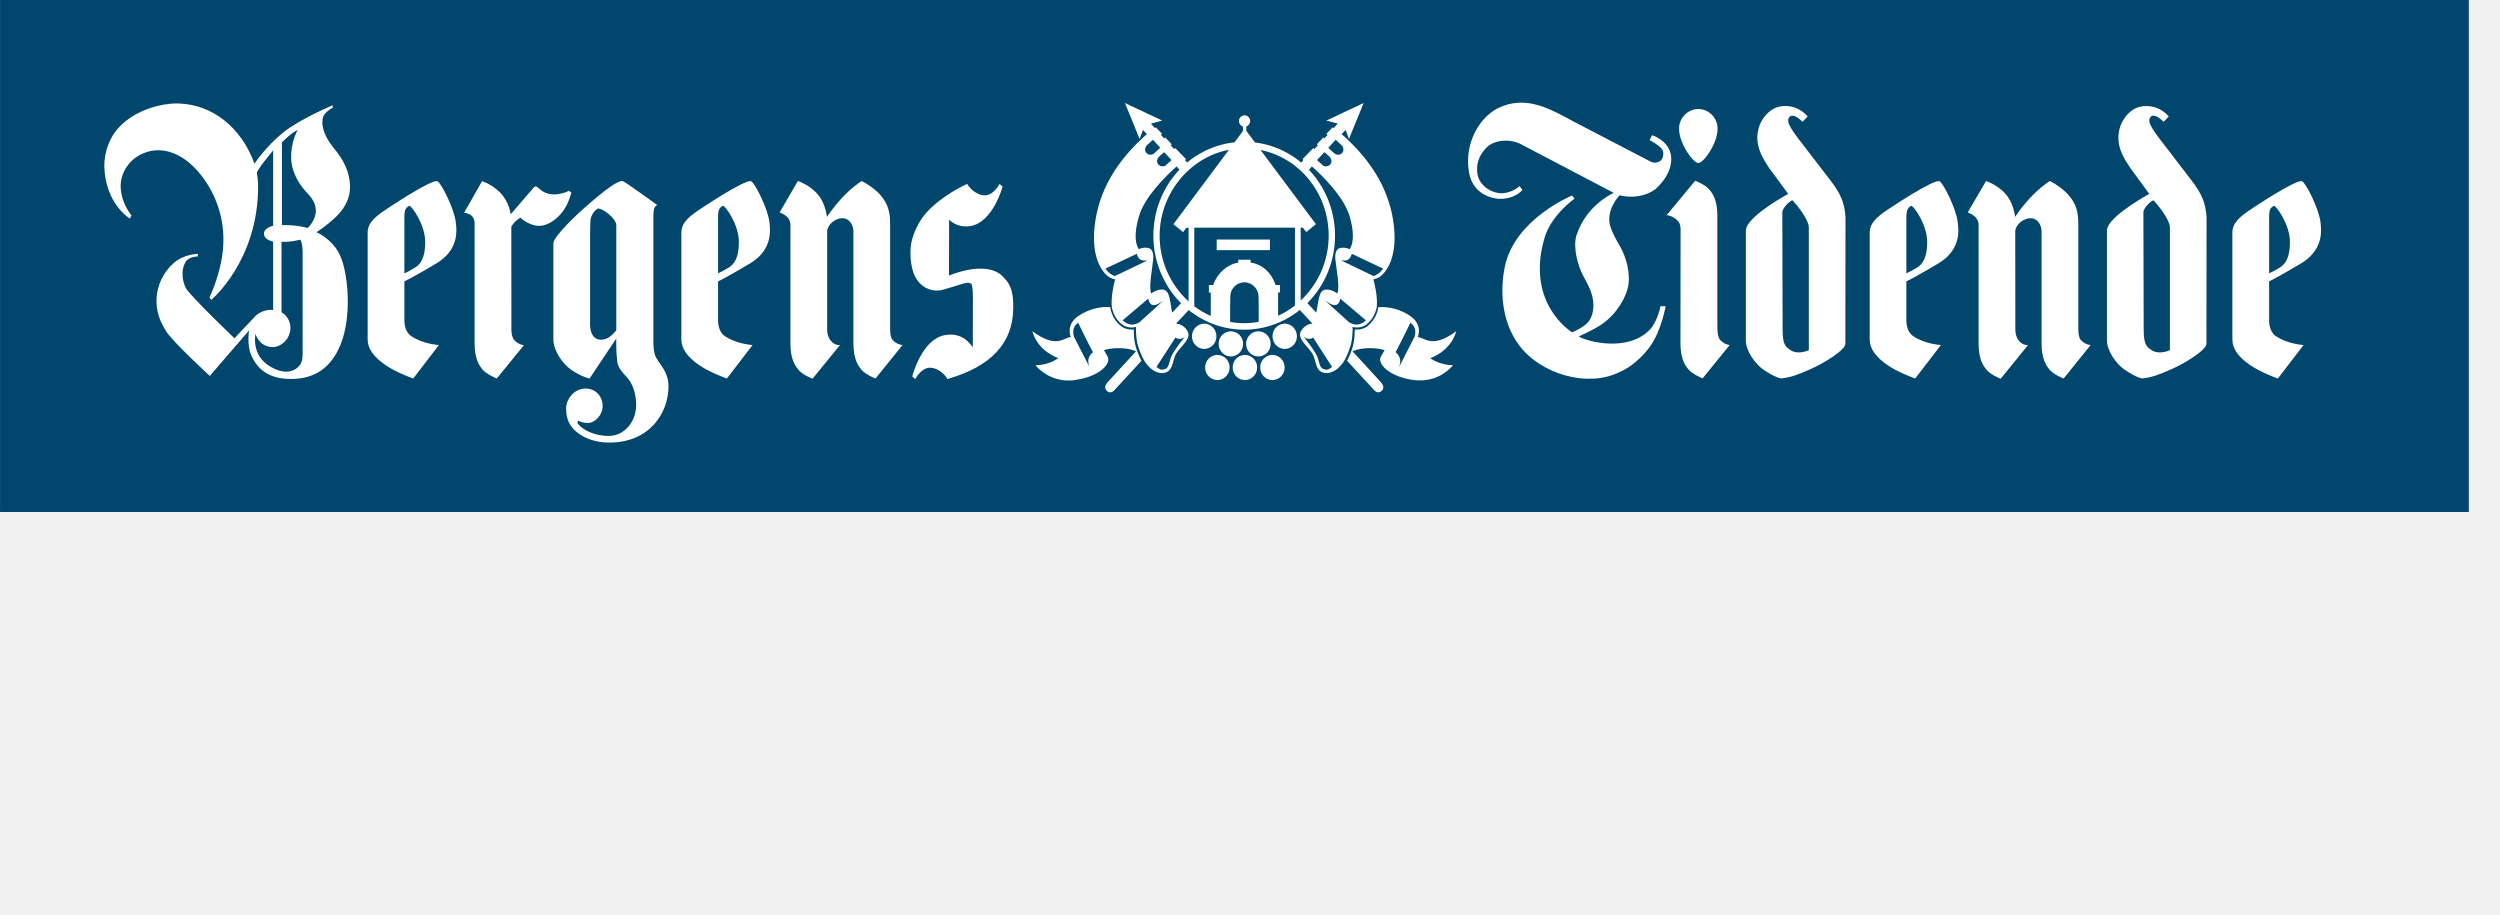
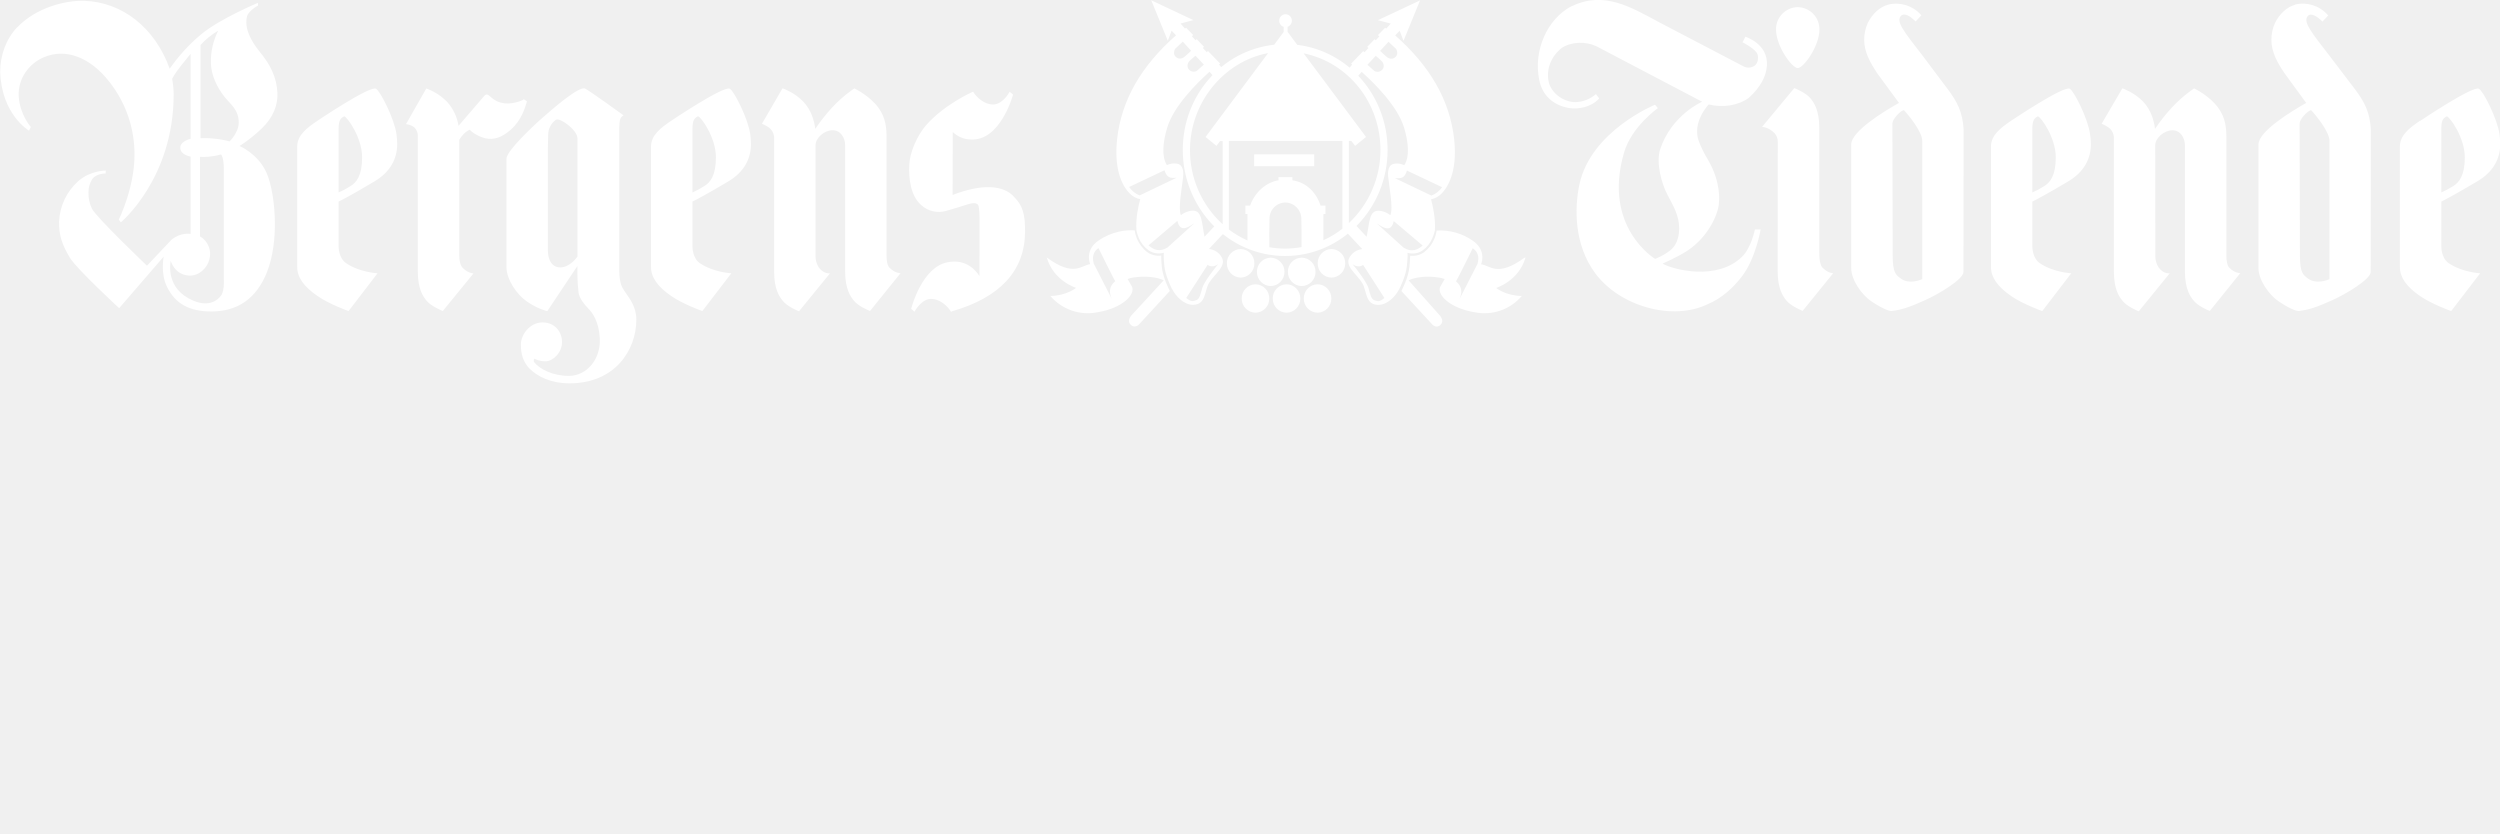
- <svg xmlns="http://www.w3.org/2000/svg" version="1" id="svg4" viewBox="0 0 820 300">
-   <defs id="defs8">
-     <clipPath id="a">
-       <path id="path4851" d="M43.84 1083.3h57.42v11.37H43.84z" />
-     </clipPath>
-     <clipPath id="a-5">
-       <path id="path4851-6" d="M43.84 1083.3h57.42v11.37H43.84z" />
-     </clipPath>
-     <clipPath id="a-5-2">
-       <path id="path4851-6-9" d="M43.84 1083.3h57.42v11.37H43.84z" />
-     </clipPath>
-     <clipPath id="a-5-2-1">
-       <path id="path4851-6-9-2" d="M43.84 1083.3h57.42v11.37H43.84z" />
-     </clipPath>
-     <clipPath id="a-5-2-1-7">
-       <path id="path4851-6-9-2-0" d="M43.84 1083.3h57.42v11.37H43.84z" />
-     </clipPath>
-     <clipPath id="a-5-2-1-7-9">
-       <path id="path4851-6-9-2-0-3" d="M43.84 1083.3h57.42v11.37H43.84z" />
-     </clipPath>
-     <clipPath id="a-5-2-1-7-9-6">
-       <path id="path4851-6-9-2-0-3-0" d="M43.84 1083.3h57.42v11.37H43.84z" />
-     </clipPath>
-     <clipPath id="a-5-2-1-7-9-6-6">
-       <path id="path4851-6-9-2-0-3-0-2" d="M43.84 1083.3h57.42v11.37H43.84z" />
-     </clipPath>
-     <clipPath id="a-5-2-1-7-9-6-6-6">
-       <path id="path4851-6-9-2-0-3-0-2-1" d="M43.84 1083.3h57.42v11.37H43.84z" />
-     </clipPath>
-   </defs>
-   <style id="style7258" />
-   <style id="style6035" />
-   <style id="style5105" />
-   <g id="g5416" transform="translate(1071.22 -513.07) scale(.99361)">
-     <path id="rect5224-3" fill="#01476d" stroke-width=".67" d="M-1078.1 516.37h814.98v169.01h-814.98z" />
-     <g transform="translate(33.98 -16.48) scale(1.0318)" id="g5379">
-       <g id="g4921" transform="translate(-1044.26 548.75) scale(.90575)" fill="#fff" fill-rule="evenodd">
-         <path id="path4889" d="M477.36 81.3c-8.52 6.22-10.77 2.42-13.62 2.07.46-1.1 1.3-4.67-2.57-7.38a17.87 17.87 0 0 0-11.34-3.18c-.03.05-.17 1.2-.66 2.42a10.34 10.34 0 0 1-3.27 4.36 6.23 6.23 0 0 1-4.37 1.09c0 .1-.07.67-.07.98 0 .62 0 .65-.14 2.3-.32 3.69-2.5 7.68-2.54 7.78l-.1-.1 9.79 10.61s1.36 1.5 2.7-.05c1.1-1.23-.35-2.78-.35-2.78l-10.1-11c2-1 5.8-1.47 9.54-.86.6.09 1.16.24 1.76.46l-1.27 2.23h-.03c-1.38 2.43 2.7 6.9 10.9 8.2 8.2 1.3 12.82-3.1 14.58-5.12-5.14-.09-8.03-2.53-8.03-2.53s7.08-2.17 9.19-9.5zm-14.71 1.89l-5.6 10.96c.6-1.53 1.1-3.55-1.16-5.47.17.03 5.24-10.33 5.24-10.33a3.68 3.68 0 0 1 1.76 3.2 7.6 7.6 0 0 1-.24 1.64z" />
-         <path id="path4891" d="M440.72 79.94l-.03-.16.14.03c.03.04 2.6.69 4.57-.74a8.8 8.8 0 0 0 3.1-3.9c.56-1.25.74-2.3.74-2.3l.04-.03c.3-3.78-.68-7.93-1.2-9.83a6.14 6.14 0 0 0 3.23-1.74c1.59-1.54 5.18-6.3 4.02-17.06-1.34-12.24-7.6-22.96-18.48-32.53l1.4-1.46 1.2 3.16L444.63.7l-13.2 6.21 4.05 1.07-1.44 1.57-.36-.25-2.22 2.29.43.39-1.13 1.23c-.24-.2-.35-.35-.35-.35l-2.32 2.43.39.34-1.24 1.33c-.24-.25-.39-.37-.39-.37l-3.8 3.94s.07.08.32.3l-1.66 1.99.82.82 2 1.52 1.83-2.06c3.98 3.55 11.26 10.77 13.27 17.47 1.34 4.46 1.83 9.03.07 11.76a5.2 5.2 0 0 0-3.13-.46c-1.3.17-2.15 1.35-1.94 3.94.25 2.81 1.7 10.01.7 12.18 0 0-1.3-1.1-3.13-1.36-3.62-.54-3.3 3.5-4.3 8.13l-4.04-4.34-2.68 2.44 5.36 5.75c-.88.08-2.6.46-3.9 2.41-1.85 2.84 2.07 5.28 3.9 8.24 1.44 2.35.87 6.83 5 6.83 2.88 0 5.41-2.66 6.61-5.03v.02c.1-.16 2.08-4.16 2.36-7.13.32-2.98.21-4.01.21-4.01zm-7.95-57.5c-1.06 1.13-2.4.41-2.4.41l-2.22-1.99 2.61-2.8a24.1 24.1 0 0 1 1.97 1.77c.29.3 1.02 1.61.04 2.62zm4.25-4.08c-1.02 1.04-2.2.53-2.7.14-.21-.17-.95-.8-2.19-1.98l2.64-2.85a59.3 59.3 0 0 0 2.25 2.12c.4.4.82 1.75 0 2.57zm3.42 35.6l11.08 5.25a7.07 7.07 0 0 1-3.34 2.63l-11.54-5.54c2.08.18 3.1 0 3.8-2.34zm-9.82 40.76c-1.41-.28-1.62-2.08-2.18-4.01-.53-1.68-3.7-5.93-5-7.43 1.06.9 2.54.95 3.34.26l6.69 10.38c-1.69 1.36-2.04.97-2.85.8zm.53-24.11c.88.37 4.33 3.6 5.24-.8l9.05 7.66c-1.48 1.27-3.3 2.3-5.99.65-.1-.07-6.37-5.79-8.3-7.51z" />
-         <path id="path4893" d="M449.83 72.8l-.55.04v.02l.55-.05zm-11.68 18.31l.53.53-.53-.56z" />
-         <path id="path4895" d="M169.95 37.25c-2.72 2.32-11.53 10.54-11.53 13.02v33.96c0 3.92 3.27 8.59 6.3 10.7 3.65 2.5 6.2 2.99 6.3 3.03l.2.03 9.42-14.1v2.65c0 1.84.22 4.82.37 5.73.29 1.85 1.8 3.64 3.05 4.93 1.23 1.27 3.29 3.94 3.59 9.27.39 6.58-4.08 11.83-9.68 11.83-5.07 0-9.17-2.1-10.95-4.38-.03-.16-.06-.29-.06-.43 0-.32.15-.47.26-.56.39.21 1.56.8 3.45.8 2.27 0 5.15-2.68 5.15-5.97 0-3.42-2.37-6.2-6.09-6.2-4.2 0-6.79 4.1-6.79 6.72v.16c0 1.43-.01 4.73 2.61 7.47 2.48 2.56 6.67 4.68 12.42 4.73 14.43.1 21.12-10.45 21.12-19.92 0-4.05-2.06-6.58-3.45-8.6 0 0-.65-.96-.93-1.48-1.08-1.9-.97-5.9-.97-5.9V40.82c0-.64.09-2.43.32-2.96.26-.61.65-.88.65-.88l.38-.26-.37-.27c-.42-.31-10.38-7.5-11.65-8.11-1.97-.97-10.87 6.97-13.12 8.9zm10.7 6.61v37.06c-.25.37-2.4 3.4-5.4 3.4-3.8 0-3.86-4.81-3.86-5V46.83c0-1.28.09-4.06.09-4.06a5.82 5.82 0 0 1 2.41-4.66l.07-.04c1.29-.7 6.68 3.28 6.68 5.8zm449.03-5.46c-3.31 2.24-6.3 4.55-6.3 8.03v37.8c0 3.18 2.08 6.14 6.3 9.06 3.63 2.52 9.53 4.63 9.57 4.65l.21.07 9.08-11.83s-5.6-.26-9.85-3.18c-2.33-1.59-2.36-4.95-2.36-5.49V63.7c.92-.38 4.75-2.44 11.3-6.33 4.96-2.96 7.07-7.1 7.07-11.67 0-.91-.1-1.93-.25-3.06-.6-4.77-5.06-13.64-6.4-14.29-1.97-.97-18.2 9.94-18.37 10.05zm6.65 2.61c0-1.32.18-2.3.5-2.89.42-.78 1.19-1.07 1.23-1.1l.03-.02c.88.14 5.6 6.6 5.6 12.85 0 5.75-1.8 7.9-3.63 9.02a29.8 29.8 0 0 1-3.73 1.99zM209.94 38.4c-3.32 2.24-6.31 4.55-6.31 8.03v37.8c0 3.18 2.06 6.14 6.31 9.06 3.61 2.52 9.5 4.63 9.58 4.65l.19.07 9.08-11.83s-5.58-.26-9.85-3.18c-2.33-1.59-2.34-4.95-2.34-5.49V63.7c.9-.38 4.75-2.44 11.28-6.33 4.94-2.96 7.05-7.1 7.05-11.67 0-.91-.07-1.93-.21-3.06-.62-4.77-5.08-13.64-6.42-14.29-1.97-.97-18.2 9.94-18.36 10.05zm6.66 2.6c0-1.32.14-2.3.47-2.89.43-.78 1.18-1.07 1.22-1.1h.01l.04-.02c.9.14 5.61 6.6 5.61 12.85 0 5.75-1.79 7.9-3.64 9.02-1.6.97-2.89 1.66-3.71 1.99V41.01zM99.16 38.4c-3.35 2.24-6.34 4.55-6.34 8.03v37.8c0 3.18 2.08 6.14 6.34 9.06 3.6 2.52 9.5 4.63 9.55 4.65l.21.07L118 86.18s-5.6-.26-9.84-3.18c-2.36-1.59-2.37-4.95-2.37-5.49V63.7c.91-.38 4.77-2.44 11.28-6.33 4.96-2.96 7.09-7.1 7.09-11.67 0-.91-.09-1.93-.23-3.06-.62-4.77-5.09-13.64-6.44-14.29-1.97-.97-18.18 9.94-18.33 10.05zm6.63 2.61c0-1.32.16-2.3.47-2.89.44-.78 1.22-1.07 1.24-1.1h.01l.04-.02c.88.14 5.6 6.6 5.6 12.85 0 5.75-1.78 7.9-3.65 9.02-1.6.97-2.85 1.66-3.71 1.99zm652-2.61c-3.31 2.24-6.3 4.55-6.3 8.03v37.8c0 3.18 2.04 6.14 6.3 9.06 3.62 2.52 9.53 4.63 9.57 4.65l.2.07 9.08-11.83s-5.55-.26-9.85-3.18c-2.32-1.59-2.32-4.95-2.32-5.49V63.7c.88-.38 4.72-2.44 11.27-6.33 4.92-2.96 7.07-7.1 7.07-11.67 0-.91-.07-1.93-.21-3.06-.64-4.77-5.1-13.64-6.48-14.29-1.93-.97-18.16 9.94-18.33 10.05zm6.68 2.61c0-1.32.15-2.3.43-2.89.45-.78 1.23-1.07 1.26-1.1l.04-.02c.87.14 5.62 6.6 5.62 12.85 0 5.75-1.8 7.9-3.65 9.02a29.97 29.97 0 0 1-3.7 1.99zm-460.1-11.63c-.09.03-8.76 3.87-14.5 10.4-2.85 3.27-5.12 8.59-5.28 12.4-.2 4.2.36 9.8 3.87 12.73a8.16 8.16 0 0 0 7.6 1.74c1.85-.5 5.85-1.76 7.11-2.16 2.08-.64 2.82-.07 3.05.4.35.72.39 4.15.39 4.15l-.03 18.02c-1.17-1.86-4.23-5.49-10.02-4.34-7.9 1.54-11.18 13.86-11.32 14.4l-.05.18 1.06.92.17-.34c.04-.05 2.22-3.97 5.37-3.67 3.64.33 5.72 3.76 5.74 3.8l.15.23.34-.18c14.97-4.31 22.7-12.62 22.84-24.7.07-5.7-.74-8.37-3.31-10.97-3.34-4-10.42-4.24-19.39-.75l.05-19.73a8.31 8.31 0 0 0 5.63 2.36c9.1.54 13.04-13.29 13.2-13.87l.05-.21-1.07-.9-.18.34c-.01.03-2.21 3.97-5.37 3.67-3.64-.35-5.71-3.74-5.73-3.78l-.14-.24zM5.2 9.04C1.62 12.75-.21 17.89-.21 23.06c.4 13.41 9.05 18.45 9.05 18.45l.55-1.15s-3.42-3.8-3.8-9.62C5.3 25.2 8.82 20.5 13.43 18.52c6.83-2.94 14.52-.07 20.55 7.67a36.53 36.53 0 0 1 7.89 22.92c0 10.34-4.93 20.25-4.93 20.25l.64.88S54.13 56.5 54.13 30.12c0-1.5-.2-3.34-.46-4.86 0 0 .68-1.54 2.84-4.2l2.93-3.63v26.62s-3.24.7-3.24 2.78c0 2.3 3.24 2.8 3.24 2.8v24.2s-3.06-.58-6 1.85l-7.67 8.12S29.89 68.62 28.54 65.97a11.2 11.2 0 0 1-1.1-5.16 7.5 7.5 0 0 1 1.15-4.1c1.2-1.82 4.19-1.8 4.19-1.8l.08-.91s-4.82-.07-8.63 3.3a18 18 0 0 0-6 12.68c-.08 4.17.88 7.2 3.41 11.37 2.27 3.64 15.41 15.75 15.41 15.75l13.92-16.11s-1.05 5.2 1 9.4c2.66 5.42 7.1 7.78 13.9 7.78 8.28 0 14.1-4.03 17.4-12.18 2.09-5.17 2.53-11.12 2.53-15.22 0-6.28-1.07-12.65-2.71-16.21-2.7-5.88-8.36-8.23-8.36-8.23s3.34-2 7-5.53c3.6-3.45 5.05-7.37 4.86-11.1-.28-4.92-2.18-8.75-5.63-12.95-3.17-3.9-4.14-6.98-4.14-9.14 0-.72.09-1.27.16-1.62.32-1.97 3.49-3.62 3.49-3.62v-.88s-11.7 4.9-17.66 9.76a55.14 55.14 0 0 0-9.97 10.88C48.17 9.18 37.92 1.3 26.19.87 19.91.67 10.98 3.1 5.21 9.04zM65.29 81.9a6.35 6.35 0 0 0-2.9-7.29V49.7s1.07.11 2.87-.05 3.7-.69 3.7-.69.84.64.89 4.42v34.9c0 1.09.12 2.8-.62 4.45-.28.63-2.95 4.56-8.95 2.02-8.72-3.7-7.2-11.6-7.08-12.5 0 0 1.13 4.32 5.65 4.65 3.11.23 5.79-2.34 6.44-5zm2.81-71.75a21.17 21.17 0 0 0-2.3 9.96c0 3.95 1.99 7.97 4.3 10.83 1.84 2.29 4.41 4 4.41 8 0 3.12-2.74 5.8-2.85 5.91a28.4 28.4 0 0 0-5.23-.9c-1.47-.2-3.4-.1-3.89-.1v-29.2a23.33 23.33 0 0 1 5.56-4.5zm650.58-8.1c-2.53.64-4.89 2.81-6.37 5.8a13.08 13.08 0 0 0-1.09 5.16c0 3.93 1.94 7.25 4.05 10.39 2.11 2.9 5.95 8.13 6.86 9.4-4.71 2.65-14.95 8.92-14.95 13v38.76c0 3.66 3.27 8.33 6.3 10.38 4.22 2.85 6.26 3.2 6.54 2.98l-.14.05c3.1-.4 5.42-1.14 10.35-3.36 4.32-1.93 12.1-6.58 12.1-8.88l.04-43.03v-1.67c-.32-5.39-2-8.59-5-12.58l-7.85-10.26c-6.12-7.83-8.4-10.77-6.96-12.5.24-.35.6-.5.98-.52 1.51-.06 3.41 1.95 3.45 1.97l.2.22 1.84-1.93-.2-.21a10.4 10.4 0 0 0-10.15-3.17zm1.48 78.6l-.1-41.38c0-1.27 2.18-3.65 3.3-4.1.22-.1.32-.07.32-.07 1.62 1.72 5.74 6.81 5.74 9.6v43.32c-.77.35-4.19 1.63-6.65-.13-1.63-1.18-2.6-1.9-2.6-7.23zM591.14 2.05c-2.5.64-4.9 2.81-6.37 5.8a13.15 13.15 0 0 0-1.09 5.16c0 3.93 1.97 7.25 4.01 10.39 2.15 2.9 5.99 8.13 6.9 9.4-4.75 2.65-14.96 8.92-14.96 13v38.76c0 3.66 3.27 8.33 6.3 10.38 4.26 2.85 6.27 3.2 6.55 2.98l-.14.05c3.1-.4 5.42-1.14 10.35-3.36 4.33-1.93 12.1-6.58 12.1-8.88l.04-43.03v-1.67c-.32-5.39-2-8.59-5-12.58l-7.88-10.26c-6.1-7.83-8.38-10.77-6.97-12.5.28-.35.63-.5 1.02-.52 1.51-.06 3.41 1.95 3.45 1.97l.2.22 1.8-1.93-.17-.21c-.04-.05-3.8-4.65-10.14-3.17zm1.48 78.6l-.1-41.38c0-1.27 2.18-3.65 3.3-4.1.21-.1.32-.07.36-.07 1.58 1.72 5.7 6.81 5.7 9.6v43.32c-.78.35-4.2 1.63-6.62-.13-1.66-1.18-2.64-1.9-2.64-7.23zM492.07 2.5c-7.74 4.08-12 14.03-10.13 23.1.9 4.73 4.29 7.95 9.32 8.81 2.95.52 7-.31 9.36-2.9.1-.1.1-.14.1-.14l-1.01-1.3-.1.07a10.26 10.26 0 0 1-6.24 2.44c-3.27.02-7.25-2.23-8.38-6.04-1.01-4.06.57-8.26 4.09-11 3.03-1.91 7.46-2.07 10.84-.43.03 0 33.05 17.33 33.05 17.33s-9.54 4.07-13.13 14.9c-1.41 4.34.52 10.95 2.29 14.28 1.76 3.32 3.65 6.54 3.65 10.35 0 0 .15 2.97-1.23 5.22-1.3 2.59-6.3 4.49-6.3 4.49s-16.54-9.93-9.75-33.24c2.36-8.2 10.63-13.97 10.63-13.97l-.91-1.08s-20.1 8.2-23.69 24.99c-1.62 7.67-1.58 18.99 4.96 27.8 7.71 10.39 24.25 15.05 35.27 9.68 4.11-1.69 7.96-5.05 10.84-8.9 4.19-5.61 5.7-14.49 5.7-14.49l-1.8-.01s-1.12 5.73-4 8.53c-7.85 7.72-21.76 4.03-24.92 2.18 0 0 4.6-2 7.7-4 7.08-4.65 9.97-12.26 9.97-15.29 0 0 .8-5.96-3.42-13.21a35.43 35.43 0 0 1-2.89-5.82c-2.25-6.04 3.1-11.56 3.1-11.56 4.3 1.09 9.19.4 12.57-2.08 3.73-3.38 5.45-6.8 5.66-10.07.49-6.86-6.75-9.06-6.75-9.06l-.89 1.74s4.4 2.19 4.76 3.95c.27 1.39-.1 2.5-.67 3.14a3.33 3.33 0 0 1-3.6.55l-26.92-14c-8.65-4.67-17.17-9.76-27.13-4.95zm63.98 7.33c0 5.22 5 12.07 6.8 12.07 1.83 0 6.79-6.85 6.79-12.07a6.9 6.9 0 0 0-6.8-7.02 6.92 6.92 0 0 0-6.79 7.02z" />
-         <path id="path4897" d="M561.61 28.32l-9.96 12s1.97 0 3.91 1.97c.6.6.95 1.47 1.02 2.61l-.04 40.68c0 5.65 1.8 7.96 2.68 9.06 1.4 1.82 4.82 3.15 4.96 3.23l.18.09 9.57-11.78s-1.65 0-3.38-1.8c-.56-.59-.84-1.97-.91-3 0 0-.07-.92-.07-2.45V40.5c0-5.63-1.8-7.94-2.68-9.06-1.4-1.8-4.78-3.15-4.93-3.2l-.2-.1zm-283.33 56.1c-.7-.72-.9-2.3-.9-3.7v-36.8c0-3.23-.2-6.38-2.55-9.61-2.64-3.64-7.17-5.88-7.36-5.97l-.14-.08-.16.08c-.03.04-3.33 2.13-6.88 5.95a56.28 56.28 0 0 0-5.24 6.65c-.34-2.59-1.25-5.9-3.72-8.5-2.66-2.81-6.14-4.06-6.28-4.12l-.23-.06-.14.17-6.33 10.9c.01 0 1.25.55 1.9 1a4.15 4.15 0 0 1 1.91 3.59v41.8c0 5.65 1.8 7.96 2.68 9.05 1.39 1.83 4.79 3.19 4.93 3.24l.2.07 9.7-11.9s-1.92.36-3.5-1.8a6.43 6.43 0 0 1-1.04-3.56V46.09c0-2.28 2.75-4.7 5.36-4.7 2.54 0 3.92 2.44 3.92 4.7v39.55c0 5.67 1.8 7.97 2.66 9.06 1.4 1.83 4.8 3.18 4.94 3.24l.2.07 9.55-11.83s-1.78.04-3.48-1.76zm419.67 0c-.66-.72-.87-2.3-.87-3.7v-36.8c0-3.23-.21-6.38-2.57-9.61-2.64-3.64-7.15-5.88-7.36-5.97l-.14-.08-.14.08c-.04.04-3.34 2.13-6.9 5.95a55.32 55.32 0 0 0-5.24 6.65c-.32-2.59-1.24-5.9-3.7-8.5-2.67-2.81-6.16-4.06-6.3-4.12l-.2-.06-.15.17-6.37 10.9c.03 0 1.27.55 1.9 1a4.09 4.09 0 0 1 1.94 3.59v41.8c0 5.65 1.79 7.96 2.67 9.05 1.4 1.83 4.79 3.19 4.93 3.24l.2.07 9.69-11.9s-1.9.36-3.49-1.8a6.42 6.42 0 0 1-1.02-3.56l-.04-34.73c0-2.28 2.79-4.7 5.4-4.7 2.53 0 3.9 2.44 3.9 4.7v39.55c0 5.67 1.8 7.97 2.67 9.06 1.41 1.83 4.79 3.18 4.93 3.24l.2.07 9.55-11.83s-1.76.04-3.49-1.76zM163.82 31.67c-.77.61-2.46 1.02-3.67 1.2a8.1 8.1 0 0 1-4.77-.57c-1.27-.6-2.1-1.56-2.66-1.93-.78-.53-1.32.26-1.32.26l-8.04 9.36a14.76 14.76 0 0 0-3.58-7.5 17.31 17.31 0 0 0-6.3-4.11l-.22-.08-.13.2-6.23 10.95a5.2 5.2 0 0 1 2.52.95c1.32 1.28 1.18 2.48 1.18 3.57v41.67c0 5.67 1.81 7.97 2.68 9.06 1.4 1.83 5.15 3.3 5.15 3.3l9.61-11.77s-1.73 0-3.43-1.79c-.7-.72-1.02-2.32-1.02-3.71l-.02-36.36c.69-1.21 2.02-2.65 3.3-3.15.97 1.13 3.14 2.3 4.95 2.7 2.47.54 5.03-.16 7.92-2.72 3.34-2.97 4.43-6.8 5.05-8.85zm224.82 62.47a4.4 4.4 0 0 1 4.33-4.47 4.39 4.39 0 0 1 4.31 4.47 4.38 4.38 0 0 1-4.31 4.43 4.4 4.4 0 0 1-4.33-4.43zm9.73 0a4.39 4.39 0 0 1 4.32-4.47 4.39 4.39 0 0 1 4.32 4.47 4.38 4.38 0 0 1-4.32 4.43 4.38 4.38 0 0 1-4.32-4.43zm9.72 0a4.4 4.4 0 0 1 4.33-4.47c2.37 0 4.3 1.99 4.3 4.47a4.38 4.38 0 0 1-4.3 4.43 4.4 4.4 0 0 1-4.33-4.43zm-14.68-8.36a4.38 4.38 0 0 1 4.31-4.45 4.38 4.38 0 0 1 4.32 4.45 4.38 4.38 0 0 1-4.32 4.45 4.38 4.38 0 0 1-4.3-4.45zm9.71 0a4.38 4.38 0 0 1 4.32-4.45 4.38 4.38 0 0 1 4.33 4.45 4.39 4.39 0 0 1-4.33 4.45 4.38 4.38 0 0 1-4.32-4.45zM384 83.1a4.42 4.42 0 0 1 4.33-4.47 4.39 4.39 0 0 1 4.29 4.47 4.38 4.38 0 0 1-4.3 4.47A4.4 4.4 0 0 1 384 83.1zm28.44 0a4.4 4.4 0 0 1 4.32-4.47c2.38 0 4.3 2.01 4.3 4.47a4.39 4.39 0 0 1-4.3 4.47c-2.4 0-4.32-2-4.32-4.47zm-48.84.87c-.14-1.66-.14-1.7-.14-2.3 0-.32-.05-.89-.03-1-.56.13-2.7.18-4.4-1.08a10.06 10.06 0 0 1-3.26-4.36 8.72 8.72 0 0 1-.65-2.42c-2.38-.25-7.04.2-11.35 3.18-3.89 2.71-3.03 6.29-2.58 7.38-2.86.35-5.11 4.15-13.6-2.08 2.1 7.34 9.18 9.5 9.18 9.5s-2.9 2.45-8.06 2.54a15.41 15.41 0 0 0 14.6 5.12c8.19-1.3 12.27-5.77 10.88-8.2l-1.27-2.23a8.67 8.67 0 0 1 1.74-.46c3.75-.6 7.55-.15 9.56.86l-10.12 11s-1.44 1.55-.35 2.78c1.32 1.55 2.73.05 2.73.05l9.67-10.5c-.07-.11-2.23-4.1-2.55-7.78zm-15.71 10.18l-5.61-10.96a6.46 6.46 0 0 1-.23-1.64c0-1.26.61-2.57 1.74-3.2 0 0 5.08 10.36 5.24 10.33-2.27 1.92-1.76 3.94-1.14 5.47z" />
-         <path id="path4899" d="M378.37 78.61l5.38-5.75-2.68-2.44-4.08 4.34c-.95-4.62-.67-8.67-4.26-8.13a6.92 6.92 0 0 0-3.15 1.36c-.95-2.17.48-9.37.73-12.18.21-2.59-.67-3.77-1.96-3.94a5.23 5.23 0 0 0-3.15.46c-1.74-2.73-1.23-7.3.11-11.76 2-6.7 9.27-13.92 13.25-17.47l1.85 2.06 1.99-1.52.8-.82-1.67-2c.27-.2.36-.29.36-.29l-3.82-3.94s-.15.12-.37.37l-1.24-1.33.38-.34-2.31-2.43-.35.35-1.15-1.23.4-.4-2.2-2.28-.34.25-1.4-1.57 4-1.07L360.31.7l5.18 12.68 1.2-3.16 1.38 1.46c-10.88 9.57-17.12 20.29-18.46 32.53-1.18 10.76 2.4 15.52 4 17.06a6.15 6.15 0 0 0 3.24 1.74c-.53 1.9-1.5 6.05-1.18 9.83v.02s.22 1.06.73 2.3a9.15 9.15 0 0 0 3.12 3.91 5.77 5.77 0 0 0 4.57.74l.15-.03v.16s-.15 1.03.17 4c.28 2.98 2.27 6.98 2.36 7.14l.02-.02c1.2 2.37 3.7 5.03 6.6 5.03 4.12 0 3.57-4.48 5-6.83 1.82-2.96 5.75-5.4 3.88-8.24a5.08 5.08 0 0 0-3.9-2.4zm-4.2-60.54l2.6 2.8-2.22 1.98s-1.3.72-2.4-.4c-.96-1-.26-2.33.04-2.62.1-.15.88-.85 1.99-1.76zm-6.26-2.28c.13-.1 1.11-1.02 2.28-2.12l2.6 2.85a45.37 45.37 0 0 1-2.17 1.98c-.5.39-1.72.9-2.7-.14-.84-.82-.4-2.16 0-2.57zm-11.19 46.05s-1.85-.56-3.32-2.63l11.08-5.25c.72 2.34 1.74 2.52 3.79 2.34zm8.75 16.28c-2.66 1.66-4.52.62-5.99-.65l9.05-7.67c.95 4.42 4.38 1.18 5.24.8-1.93 1.73-8.2 7.45-8.3 7.52zm11.03 12.59c-.58 1.93-.8 3.73-2.18 4-.81.18-1.18.57-2.87-.79l6.7-10.38c.8.7 2.3.64 3.35-.26-1.3 1.5-4.5 5.75-5 7.43z" />
-         <path id="path4901" d="M406.22 14.63c-.09-.14-2.95-4-3.02-4.08V8.99a2 2 0 0 0 1.34-1.9 2 2 0 0 0-1.96-2.05 2 2 0 0 0-1.99 2.04 2 2 0 0 0 1.4 1.92v1.59c-.08.1-2.9 3.87-2.98 4-16.35 1.79-28.65 15.95-28.65 32.98 0 18.3 14.38 33.2 32.06 33.2 17.7 0 32.1-14.9 32.1-33.2 0-16.83-12.16-30.98-28.3-32.94zM382.8 70.8a31.32 31.32 0 0 1-10.23-23.22c0-14.76 10.5-27.7 24.47-30.35l-19.6 26.27 3.42 2.8 1.13-1.51h.8v26zm14.68 7.23c-.04-2.6 0-8.7.05-8.87a5.04 5.04 0 0 1 4.96-5.14 5.1 5.1 0 0 1 5.02 5.14c.05.17.07 6.21.05 8.83-1.67.3-3.4.48-5.14.48a28.9 28.9 0 0 1-4.94-.44zm22.9-5.8a28.84 28.84 0 0 1-5.97 3.61v-8.18l.66-.05v-2.62h-1.53c-1.42-4.2-4.48-7.28-8.83-7.92v-1h-4.37l.02 1c-3.92.64-7.44 3.75-8.89 7.92h-1.5v2.62l.66.05v8.27a29.93 29.93 0 0 1-5.82-3.43V44.74h35.56v27.47zm2.01-1.75V44.74h.77l1.2 1.55.14-.12 3.27-2.68s-18.94-25.4-19.56-26.2c14 2.85 24.07 15.48 24.07 30.28 0 8.71-3.6 17.04-9.89 22.9z" />
-         <path id="path4903" d="M392.73 48.93h18.79v3.73h-18.8z" />
-       </g>
-     </g>
-   </g>
+ <svg xmlns="http://www.w3.org/2000/svg" viewBox="0 0 900 300">
+   <path fill="#fff" d="M451.5 55.55h21.6v4.29h-21.61zm34.09 24.77V50.74h.89l1.37 1.78.16-.14 3.76-3.08S470 20.11 469.3 19.2c16.1 3.27 27.66 17.77 27.66 34.8a36.03 36.03 0 0 1-11.36 26.3zm-2.31 2.01a33.15 33.15 0 0 1-6.86 4.15v-9.4l.75-.06v-3.01h-1.75c-1.64-4.83-5.14-8.37-10.16-9.1v-1.15h-5.01l.02 1.14c-4.5.74-8.55 4.31-10.22 9.11h-1.71v3l.75.06v9.5a34.4 34.4 0 0 1-6.69-3.94V50.74h40.87v31.57zM456.96 89a278.5 278.5 0 0 1 .06-10.2 5.79 5.79 0 0 1 5.7-5.9 5.86 5.86 0 0 1 5.76 5.9c.07.2.09 7.14.07 10.16-1.93.34-3.91.54-5.92.54a33.21 33.21 0 0 1-5.67-.5zm-16.87-8.32A36 36 0 0 1 428.4 54c0-16.97 12.06-31.85 28.12-34.89L434 49.31l3.93 3.2 1.3-1.72h.92v29.88zm26.9-64.56c-.1-.16-3.38-4.6-3.46-4.68V9.66a2.3 2.3 0 0 0 1.54-2.18 2.3 2.3 0 0 0-2.25-2.36 2.3 2.3 0 0 0-2.3 2.36 2.3 2.3 0 0 0 1.61 2.2v1.81l-3.43 4.61c-18.78 2.06-32.9 18.32-32.9 37.9 0 21.03 16.52 38.16 36.83 38.16 20.34 0 36.9-17.12 36.9-38.16 0-19.34-13.97-35.6-32.52-37.86zm-34.14 87.44c-.67 2.22-.91 4.29-2.5 4.61-.93.2-1.36.64-3.3-.9l7.7-11.94c.91.8 2.64.73 3.85-.3-1.5 1.72-5.17 6.61-5.75 8.54zm-12.5-14.49c-3.06 1.9-5.19.71-6.88-.74l10.39-8.82c1.1 5.08 5.03 1.35 6.03.92-2.22 1.98-9.43 8.56-9.54 8.63zM410.3 70.34s-2.14-.64-3.82-3.02l12.74-6.03c.83 2.7 2 2.9 4.35 2.7zm12.9-52.92c.15-.1 1.27-1.17 2.61-2.43l3 3.28a52.14 52.14 0 0 1-2.5 2.27c-.57.45-1.98 1.04-3.11-.16-.97-.94-.45-2.48 0-2.96zm7.18 2.63l3 3.21-2.56 2.29s-1.5.82-2.76-.46c-1.1-1.16-.29-2.68.05-3.01.11-.18 1.01-.99 2.29-2.04zm4.83 69.58l6.2-6.61-3.09-2.79-4.69 5c-1.1-5.32-.77-9.97-4.9-9.35a7.95 7.95 0 0 0-3.62 1.57c-1.09-2.5.55-10.77.84-14 .25-2.98-.77-4.34-2.25-4.53a6.01 6.01 0 0 0-3.62.53c-2-3.15-1.42-8.4.13-13.53 2.3-7.7 10.65-15.99 15.2-20.08l2.15 2.37 2.28-1.75.92-.94-1.92-2.3c.32-.23.42-.33.42-.33l-4.39-4.52s-.18.13-.43.42l-1.42-1.53.43-.4-2.65-2.78-.4.4-1.32-1.42.46-.46L427 10l-.4.28-1.6-1.81 4.6-1.24L414.45.1l5.96 14.57 1.37-3.63 1.59 1.68c-12.5 11-19.68 23.32-21.21 37.39-1.35 12.36 2.76 17.84 4.6 19.6a7.07 7.07 0 0 0 3.72 2c-.61 2.18-1.71 6.96-1.35 11.3v.01s.25 1.22.83 2.65a10.52 10.52 0 0 0 3.6 4.5 6.63 6.63 0 0 0 5.24.86l.17-.05v.18s-.17 1.18.2 4.61c.32 3.42 2.61 8.01 2.7 8.2l.04-.02c1.37 2.72 4.24 5.78 7.58 5.78 4.74 0 4.1-5.15 5.75-7.85 2.09-3.4 6.6-6.22 4.45-9.47a5.84 5.84 0 0 0-4.47-2.77zm-35.03 17.86l-6.43-12.6a7.42 7.42 0 0 1-.28-1.89c0-1.44.7-2.95 2-3.67 0 0 5.84 11.89 6.02 11.87-2.6 2.2-2.02 4.52-1.3 6.28zm18.06-11.7c-.17-1.9-.17-1.96-.17-2.65 0-.36-.05-1.01-.03-1.14-.64.15-3.1.21-5.05-1.25a11.56 11.56 0 0 1-3.75-5 10.03 10.03 0 0 1-.75-2.8c-2.74-.27-8.1.24-13.05 3.67-4.47 3.1-3.49 7.23-2.97 8.47-3.28.41-5.87 4.78-15.63-2.39 2.42 8.45 10.55 10.93 10.55 10.93s-3.32 2.81-9.26 2.92a17.71 17.71 0 0 0 16.78 5.9c9.4-1.5 14.1-6.65 12.5-9.44l-1.47-2.57a9.96 9.96 0 0 1 2-.53c4.31-.68 8.68-.16 11 1l-11.63 12.63s-1.65 1.8-.41 3.2c1.52 1.78 3.14.06 3.14.06l11.1-12.06c-.07-.13-2.55-4.71-2.92-8.95zm56.13-1a5.06 5.06 0 0 1 4.96-5.14 5.04 5.04 0 0 1 4.94 5.14 5.04 5.04 0 0 1-4.94 5.15 5.04 5.04 0 0 1-4.96-5.15zm-32.7 0a5.08 5.08 0 0 1 4.98-5.14 5.04 5.04 0 0 1 4.92 5.14 5.04 5.04 0 0 1-4.92 5.15 5.06 5.06 0 0 1-4.97-5.15zm21.97 3.08a5.04 5.04 0 0 1 4.97-5.11 5.04 5.04 0 0 1 4.98 5.1 5.04 5.04 0 0 1-4.98 5.12 5.04 5.04 0 0 1-4.96-5.11zm-11.15 0a5.04 5.04 0 0 1 4.94-5.11 5.04 5.04 0 0 1 4.98 5.1 5.04 5.04 0 0 1-4.98 5.12 5.04 5.04 0 0 1-4.93-5.11zm16.87 9.6a5.06 5.06 0 0 1 4.97-5.13 5.04 5.04 0 0 1 4.95 5.14 5.04 5.04 0 0 1-4.95 5.09 5.06 5.06 0 0 1-4.97-5.1zm-11.17 0a5.04 5.04 0 0 1 4.96-5.13 5.04 5.04 0 0 1 4.97 5.14 5.04 5.04 0 0 1-4.97 5.09 5.04 5.04 0 0 1-4.96-5.1zm-11.18 0a5.06 5.06 0 0 1 4.97-5.13 5.04 5.04 0 0 1 4.96 5.14 5.04 5.04 0 0 1-4.96 5.09 5.06 5.06 0 0 1-4.97-5.1zM188.6 35.72c-.9.7-2.83 1.18-4.23 1.4a9.31 9.31 0 0 1-5.47-.67c-1.47-.69-2.42-1.8-3.06-2.22-.9-.6-1.51.3-1.51.3l-9.25 10.76a16.96 16.96 0 0 0-4.11-8.61 19.89 19.89 0 0 0-7.25-4.73l-.24-.1-.15.24-7.17 12.6a5.98 5.98 0 0 1 2.9 1.08c1.51 1.47 1.35 2.85 1.35 4.1v47.9c0 6.51 2.08 9.16 3.09 10.4 1.6 2.1 5.91 3.79 5.91 3.79l11.05-13.53s-1.98 0-3.94-2.06c-.8-.82-1.18-2.65-1.18-4.26V50.32c.79-1.4 2.3-3.05 3.78-3.62 1.12 1.28 3.6 2.63 5.68 3.1 2.85.62 5.79-.19 9.1-3.13 3.85-3.41 5.1-7.82 5.81-10.17zm613.9 60.64c-.75-.83-1-2.65-1-4.25V49.83c0-3.72-.25-7.33-2.96-11.05-3.03-4.18-8.22-6.75-8.46-6.86l-.16-.1-.16.1c-.05.04-3.84 2.44-7.93 6.83a63.58 63.58 0 0 0-6.02 7.64c-.37-2.98-1.43-6.78-4.25-9.77-3.07-3.22-7.08-4.66-7.25-4.73l-.22-.07-.17.2-7.33 12.53c.03 0 1.46.62 2.18 1.13a4.7 4.7 0 0 1 2.23 4.14v48.04c0 6.49 2.06 9.14 3.08 10.39 1.6 2.1 5.5 3.67 5.65 3.73l.24.08 11.14-13.68s-2.19.4-4-2.08a7.38 7.38 0 0 1-1.19-4.08l-.04-39.92c0-2.62 3.21-5.4 6.21-5.4 2.9 0 4.48 2.8 4.48 5.4v45.42c0 6.52 2.07 9.17 3.07 10.41 1.61 2.11 5.5 3.66 5.66 3.73l.23.08 10.97-13.6s-2.02.05-4-2.02zm-482.3 0c-.8-.83-1.04-2.65-1.04-4.25V49.83c0-3.72-.23-7.33-2.93-11.05-3.03-4.18-8.25-6.75-8.46-6.86l-.16-.1-.18.1c-.04.04-3.83 2.44-7.91 6.83a64.69 64.69 0 0 0-6.02 7.64c-.4-2.98-1.44-6.78-4.29-9.77-3.05-3.22-7.05-4.66-7.2-4.73l-.27-.07-.17.2-7.27 12.53c.01 0 1.44.62 2.19 1.13a4.77 4.77 0 0 1 2.2 4.14v48.04c0 6.49 2.06 9.14 3.07 10.39 1.6 2.1 5.5 3.67 5.67 3.73l.22.08 11.16-13.68s-2.2.4-4.03-2.08a7.4 7.4 0 0 1-1.19-4.08V52.28c0-2.62 3.16-5.4 6.16-5.4 2.92 0 4.5 2.8 4.5 5.4v45.46c0 6.51 2.07 9.16 3.07 10.4 1.6 2.11 5.5 3.66 5.67 3.73l.22.08 10.98-13.6s-2.05.05-4-2.02zm325.6-64.47l-11.46 13.79s2.26 0 4.5 2.26a4.48 4.48 0 0 1 1.16 3l-.04 46.75c0 6.5 2.07 9.15 3.07 10.4 1.61 2.1 5.54 3.63 5.7 3.73l.22.1 10.99-13.55s-1.9 0-3.88-2.07c-.64-.67-.96-2.26-1.05-3.45 0 0-.08-1.05-.08-2.8V45.9c0-6.46-2.06-9.12-3.08-10.4-1.6-2.07-5.5-3.62-5.67-3.69l-.21-.1zm-6.43-21.25c0 6 5.74 13.87 7.82 13.87 2.1 0 7.8-7.88 7.8-13.87a7.93 7.93 0 0 0-7.82-8.07 7.95 7.95 0 0 0-7.8 8.07zm-73.6-8.43c-8.9 4.68-13.8 16.12-11.65 26.55 1.03 5.43 4.93 9.13 10.7 10.12 3.4.6 8.04-.36 10.77-3.33.1-.12.1-.16.1-.16l-1.15-1.5-.11.08a11.8 11.8 0 0 1-7.18 2.8c-3.75.03-8.33-2.56-9.64-6.94-1.15-4.66.66-9.5 4.71-12.64 3.49-2.2 8.57-2.38 12.46-.5.04 0 38 19.94 38 19.94s-10.97 4.67-15.12 17.1c-1.6 5 .6 12.6 2.64 16.42 2.03 3.81 4.2 7.52 4.2 11.89 0 0 .17 3.41-1.41 6-1.5 2.97-7.25 5.16-7.25 5.16s-19-11.41-11.2-38.2c2.7-9.43 12.2-16.07 12.2-16.07l-1.04-1.23s-23.1 9.42-27.22 28.72c-1.86 8.81-1.82 21.82 5.7 31.95 8.86 11.95 27.85 17.3 40.54 11.12 4.72-1.94 9.15-5.8 12.46-10.23 4.82-6.45 6.55-16.65 6.55-16.65h-2.07s-1.28 6.57-4.6 9.79c-9.01 8.87-25 4.64-28.63 2.5 0 0 5.28-2.29 8.84-4.59 8.15-5.35 11.46-14.09 11.46-17.57 0 0 .93-6.86-3.93-15.18a40.72 40.72 0 0 1-3.32-6.69c-2.58-6.94 3.57-13.28 3.57-13.28 4.94 1.26 10.56.47 14.44-2.38 4.28-3.9 6.25-7.82 6.5-11.57.56-7.89-7.75-10.41-7.75-10.41l-1.03 1.99s5.05 2.52 5.46 4.54c.32 1.6-.1 2.87-.76 3.61a3.83 3.83 0 0 1-4.13.63l-30.8-16.1c-9.97-5.36-19.71-11.23-31.17-5.69zm115.6 89.83l-.11-47.57c0-1.46 2.5-4.19 3.78-4.71.25-.1.37-.08.42-.08 1.82 1.98 6.55 7.82 6.55 11.03v49.78c-.9.41-4.83 1.88-7.61-.15-1.9-1.35-3.03-2.17-3.03-8.3zm-1.7-90.33c-2.87.73-5.64 3.23-7.32 6.66a15.12 15.12 0 0 0-1.25 5.93c0 4.52 2.26 8.33 4.6 11.95 2.47 3.33 6.9 9.34 7.93 10.8-5.46 3.05-17.19 10.25-17.19 14.94v44.56c0 4.2 3.76 9.58 7.24 11.93 4.9 3.28 7.21 3.68 7.53 3.43l-.16.05c3.56-.46 6.23-1.3 11.9-3.86 4.97-2.21 13.9-7.56 13.9-10.2l.05-49.46v-1.92c-.37-6.2-2.3-9.87-5.74-14.46l-8.9-11.86c-7.01-9-9.64-12.37-8.01-14.37a1.5 1.5 0 0 1 1.18-.6c1.72-.07 3.9 2.25 3.96 2.27l.22.24 2.07-2.22-.19-.23a11.92 11.92 0 0 0-11.66-3.64zm148.3 90.33l-.11-47.57c0-1.46 2.5-4.19 3.8-4.71.25-.1.36-.08.36-.08 1.86 1.98 6.6 7.82 6.6 11.03v49.78c-.88.41-4.83 1.88-7.64-.15-1.88-1.35-3-2.17-3-8.3zm-1.7-90.33c-2.9.73-5.63 3.23-7.32 6.66a15.03 15.03 0 0 0-1.25 5.93c0 4.52 2.22 8.33 4.65 11.95 2.43 3.33 6.84 9.34 7.88 10.8-5.4 3.05-17.18 10.25-17.18 14.94v44.56c0 4.2 3.76 9.58 7.24 11.93 4.86 3.28 7.2 3.68 7.52 3.43l-.16.05c3.56-.46 6.23-1.3 11.9-3.86 4.95-2.21 13.9-7.56 13.9-10.2l.05-49.46v-1.92c-.37-6.2-2.3-9.87-5.76-14.46l-9-11.83c-7-9-9.6-12.37-8-14.36a1.4 1.4 0 0 1 1.13-.6c1.73-.07 3.92 2.25 3.96 2.27l.23.24 2.12-2.22-.24-.23a11.96 11.96 0 0 0-11.7-3.7zm-747.7 9.31a24.33 24.33 0 0 0-2.65 11.44c0 4.53 2.3 9.16 4.95 12.45 2.11 2.63 5.07 4.6 5.07 9.2 0 3.58-3.15 6.66-3.28 6.79a32.64 32.64 0 0 0-6-1.03c-1.7-.24-3.92-.12-4.48-.12V16.2a26.81 26.81 0 0 1 6.4-5.17zm-3.22 82.46a7.3 7.3 0 0 0-3.34-8.38V56.46s1.23.12 3.3-.06 4.25-.8 4.25-.8.97.75 1.02 5.09v40.1c0 1.26.14 3.22-.7 5.13-.33.71-3.4 5.25-10.29 2.32-10.03-4.25-8.28-13.33-8.14-14.37 0 0 1.3 4.96 6.5 5.34 3.57.26 6.65-2.68 7.4-5.75zM6.27 9.73C2.17 14 .07 19.9.07 25.85c.46 15.41 10.39 21.2 10.39 21.2l.64-1.34s-3.93-4.34-4.37-11.05c-.33-6.36 3.7-11.77 9.01-14.03 7.85-3.38 16.7-.08 23.62 8.81a41.98 41.98 0 0 1 9.06 26.35c0 11.87-5.65 23.26-5.65 23.26l.73 1s19.02-15.78 19.02-46.1a34 34 0 0 0-.54-5.57s.8-1.78 3.28-4.85l3.36-4.16v30.6s-3.72.8-3.72 3.19c0 2.65 3.72 3.21 3.72 3.21V84.2s-3.51-.67-6.9 2.12l-8.81 9.34s-18.25-17.43-19.8-20.5a12.88 12.88 0 0 1-1.26-5.92 8.62 8.62 0 0 1 1.33-4.71c1.37-2.1 4.82-2.07 4.82-2.07l.09-1.05s-5.54-.08-9.92 3.8a20.69 20.69 0 0 0-6.9 14.56c-.09 4.8 1.02 8.28 3.92 13.07 2.61 4.18 17.71 18.1 17.71 18.1l16.03-18.56s-1.21 5.98 1.15 10.8c3.06 6.24 8.16 8.95 15.97 8.95 9.52 0 16.2-4.63 20-14 2.4-5.95 2.91-12.78 2.91-17.5 0-7.21-1.23-14.53-3.1-18.63-3.11-6.75-9.63-9.45-9.63-9.45s3.85-2.3 8.05-6.36c4.13-3.96 5.8-8.46 5.59-12.76-.29-5.65-2.47-10.06-6.44-14.88-3.64-4.5-4.75-8.03-4.75-10.5 0-.83.1-1.46.18-1.87.37-2.25 4.01-4.16 4.01-4.16v-1S79.41 6.63 72.56 12.23a63.37 63.37 0 0 0-11.47 12.5C55.73 9.84 43.95.8 30.47.3 23.24.06 12.98 2.85 6.37 9.68zm343.8 23.38c-.1.03-10.07 4.45-16.67 11.96-3.28 3.75-5.89 9.87-6.06 14.25-.24 4.82.4 11.25 4.44 14.63a9.37 9.37 0 0 0 8.74 2c2.13-.57 6.72-2.02 8.17-2.48 2.39-.74 3.23-.09 3.5.46.41.83.45 4.77.45 4.77l-.03 20.7c-1.35-2.13-4.86-6.31-11.52-4.98-9.08 1.76-12.86 15.93-13 16.55l-.07.21 1.22 1.05.19-.39c.05-.06 2.55-4.56 6.17-4.22 4.18.38 6.58 4.32 6.6 4.37l.17.26.4-.2c17.2-4.95 26.09-14.51 26.25-28.4.07-6.54-.86-9.61-3.8-12.6-3.85-4.6-11.98-4.88-22.28-.86l.05-22.68a9.54 9.54 0 0 0 6.47 2.71c10.46.62 14.99-15.28 15.17-15.94l.05-.24-1.22-1.03-.21.38c0 .03-2.54 4.57-6.17 4.22-4.18-.4-6.56-4.3-6.6-4.35l-.15-.26zm528.8 13.37c0-1.52.17-2.64.5-3.32.52-.9 1.41-1.23 1.44-1.26l.06-.02c1 .16 6.46 7.58 6.46 14.77 0 6.6-2.07 9.07-4.2 10.36a34.44 34.44 0 0 1-4.26 2.29zm-7.68-3c-3.8 2.57-7.23 5.23-7.23 9.23v43.44c0 3.65 2.34 7.06 7.23 10.4 4.17 2.9 10.95 5.33 11 5.35l.24.08 10.43-13.6s-6.38-.3-11.32-3.63c-2.67-1.84-2.67-5.7-2.67-6.33V72.56c1.02-.45 5.42-2.81 12.96-7.28 5.78-3.4 8.25-8.16 8.25-13.41 0-1.05-.09-2.22-.25-3.51-.74-5.49-5.86-15.67-7.45-16.42-2.22-1.12-20.87 11.42-21.06 11.55zm-749.3 3c0-1.52.2-2.64.54-3.32.51-.9 1.41-1.23 1.43-1.26h.01l.05-.02c1.02.16 6.44 7.58 6.44 14.77 0 6.6-2.04 9.07-4.2 10.36a30.74 30.74 0 0 1-4.27 2.29zm-7.6-3c-3.86 2.57-7.29 5.23-7.29 9.23v43.44c0 3.65 2.38 7.06 7.29 10.4 4.12 2.9 10.9 5.33 10.96 5.35l.24.08 10.43-13.6s-6.43-.3-11.3-3.63c-2.72-1.84-2.73-5.7-2.73-6.33V72.56c1.04-.45 5.48-2.81 12.96-7.28 5.7-3.4 8.14-8.16 8.14-13.41 0-1.05-.1-2.22-.25-3.51-.72-5.49-5.85-15.67-7.4-16.42-2.28-1.12-20.9 11.42-21.07 11.55zm135 3c0-1.53.15-2.65.53-3.33.5-.9 1.35-1.23 1.4-1.26h.02l.04-.04c1.04.17 6.45 7.59 6.45 14.78 0 6.6-2.06 9.08-4.18 10.36a33.62 33.62 0 0 1-4.27 2.3V46.47zm-7.66-3c-3.82 2.57-7.26 5.23-7.26 9.23v43.44c0 3.65 2.36 7.06 7.26 10.4 4.14 2.9 10.92 5.33 11 5.35l.22.08 10.43-13.6s-6.4-.3-11.32-3.63c-2.68-1.84-2.68-5.7-2.68-6.33V72.56c1.03-.45 5.46-2.81 12.96-7.28 5.68-3.4 8.1-8.16 8.1-13.41 0-1.05-.08-2.22-.25-3.51-.7-5.49-5.83-15.67-7.38-16.42-2.26-1.12-20.9 11.42-21.1 11.55zm490 3c0-1.5.21-2.64.56-3.33.49-.89 1.37-1.22 1.42-1.25l.04-.02c1 .16 6.43 7.58 6.43 14.77 0 6.6-2.07 9.07-4.17 10.36a34.25 34.25 0 0 1-4.28 2.29zm-7.65-3c-3.8 2.57-7.23 5.23-7.23 9.23v43.44c0 3.65 2.38 7.06 7.23 10.4 4.17 2.9 10.95 5.33 11 5.35l.24.08 10.43-13.6s-6.42-.3-11.32-3.63c-2.67-1.84-2.7-5.7-2.7-6.33V72.56c1.05-.45 5.46-2.81 12.97-7.28 5.7-3.4 8.12-8.16 8.12-13.41 0-1.05-.1-2.22-.29-3.51-.68-5.49-5.8-15.67-7.34-16.42-2.26-1.12-20.91 11.42-21.12 11.55zm-516.1 6.28v42.6c-.28.42-2.76 3.9-6.2 3.9-4.38 0-4.44-5.54-4.44-5.75V53.16c0-1.47.1-4.67.1-4.67a6.68 6.68 0 0 1 2.77-5.36l.09-.04c1.47-.8 7.67 3.77 7.67 6.66zm-12.3-7.6c-3.12 2.67-13.25 12.12-13.25 14.97v39.03c0 4.5 3.76 9.87 7.24 12.3 4.2 2.88 7.12 3.43 7.24 3.49l.23.03 10.83-16.21v3.04c0 2.11.25 5.54.42 6.59.34 2.12 2.07 4.18 3.5 5.67 1.42 1.45 3.79 4.52 4.13 10.65.45 7.56-4.68 13.6-11.12 13.6-5.81 0-10.53-2.42-12.59-5.03-.03-.2-.06-.34-.06-.5 0-.37.17-.54.3-.65.45.25 1.79.93 3.96.93 2.6 0 5.92-3.09 5.92-6.86 0-3.93-2.72-7.14-7-7.14-4.82 0-7.8 4.72-7.8 7.73v.18c0 1.65-.01 5.44 3 8.6 2.85 2.93 7.66 5.37 14.27 5.42 16.58.12 24.28-12 24.28-22.89 0-4.65-2.37-7.56-3.96-9.87 0 0-.75-1.1-1.07-1.72-1.25-2.17-1.12-6.77-1.12-6.77v-50.5c0-.75.1-2.8.37-3.42.3-.7.75-1 .75-1l.42-.3-.41-.31c-.49-.36-11.93-8.62-13.4-9.32-2.25-1.12-12.48 8.01-15.06 10.23zm308.2 61.9l.6.6-.6-.64zm13.42-21.04l-.64.05v.02l.65-.05zm-21.47-2.51c1.01.43 4.98 4.13 6.02-.92l10.4 8.8c-1.7 1.46-3.8 2.64-6.88.75-.1-.08-7.33-6.66-9.54-8.63zm-.6 27.7c-1.63-.32-1.87-2.4-2.51-4.61-.61-1.93-4.25-6.82-5.75-8.55 1.22 1.04 2.92 1.1 3.84.3l7.68 11.93c-1.93 1.56-2.34 1.11-3.26.92zm11.28-46.85l12.74 6.03a8.12 8.12 0 0 1-3.85 3.02l-13.18-6.3c2.39.21 3.57 0 4.37-2.69zm-3.94-40.93c-1.18 1.2-2.53.62-3.11.17a49.49 49.49 0 0 1-2.52-2.28l3.03-3.27a68.16 68.16 0 0 0 2.6 2.42c.46.46.94 2.01 0 2.96zm-4.89 4.69c-1.22 1.3-2.76.47-2.76.47l-2.55-2.28 3-3.22a27.69 27.69 0 0 1 2.26 2.04c.33.34 1.17 1.84.05 3zm9.14 66.08l-.04-.18.16.03c.04.05 3 .8 5.24-.85a10.11 10.11 0 0 0 3.57-4.48c.64-1.43.86-2.64.86-2.64l.04-.03c.34-4.35-.78-9.12-1.38-11.3a7.06 7.06 0 0 0 3.72-2c1.82-1.77 5.95-7.25 4.61-19.6-1.54-14.08-8.73-26.4-21.23-37.4l1.61-1.68 1.38 3.64L511.22.14l-15.18 7.13 4.65 1.22-1.65 1.8-.42-.28-2.55 2.63.5.45-1.3 1.42a2.84 2.84 0 0 1-.41-.4l-2.67 2.78.45.4-1.42 1.53c-.28-.3-.45-.43-.45-.43l-4.36 4.53s.07.08.36.34l-1.9 2.3.94.94 2.29 1.74 2.11-2.36c4.57 4.07 12.94 12.37 15.26 20.08 1.54 5.12 2.1 10.37.07 13.52a5.98 5.98 0 0 0-3.6-.54c-1.48.2-2.46 1.55-2.22 4.53.29 3.23 1.96 11.51.8 14 0 0-1.49-1.26-3.59-1.56-4.17-.62-3.8 4.03-4.95 9.34l-4.64-4.98-3.08 2.8 6.16 6.6c-1 .1-2.98.54-4.48 2.78-2.12 3.26 2.38 6.06 4.48 9.47 1.66 2.7 1 7.84 5.75 7.84 3.31 0 6.22-3.05 7.6-5.78v.03c.1-.18 2.39-4.78 2.7-8.2.37-3.43.25-4.6.25-4.6zm25.2 3.75l-6.43 12.59c.68-1.76 1.26-4.07-1.34-6.29.2.03 6.03-11.87 6.03-11.87a4.23 4.23 0 0 1 2.02 3.68 8.73 8.73 0 0 1-.27 1.88zm16.92-2.19c-9.8 7.16-12.37 2.79-15.65 2.38.52-1.26 1.5-5.36-2.96-8.47A20.54 20.54 0 0 0 517.2 83c-.03.06-.2 1.38-.75 2.79a11.88 11.88 0 0 1-3.77 5 7.16 7.16 0 0 1-5.01 1.26c0 .1-.09.77-.09 1.12 0 .7 0 .75-.16 2.65-.36 4.23-2.87 8.81-2.91 8.93l-.12-.1 11.25 12.17s1.56 1.73 3.1-.05c1.26-1.41-.4-3.2-.4-3.2l-11.25-12.65c2.3-1.15 6.66-1.7 10.96-.99.68.11 1.33.27 2.02.53l-1.47 2.57h-.03c-1.58 2.78 3.11 7.93 12.53 9.42a17.59 17.59 0 0 0 16.74-5.9c-5.9-.1-9.22-2.89-9.22-2.89s8.14-2.5 10.56-10.93z" />
</svg>
